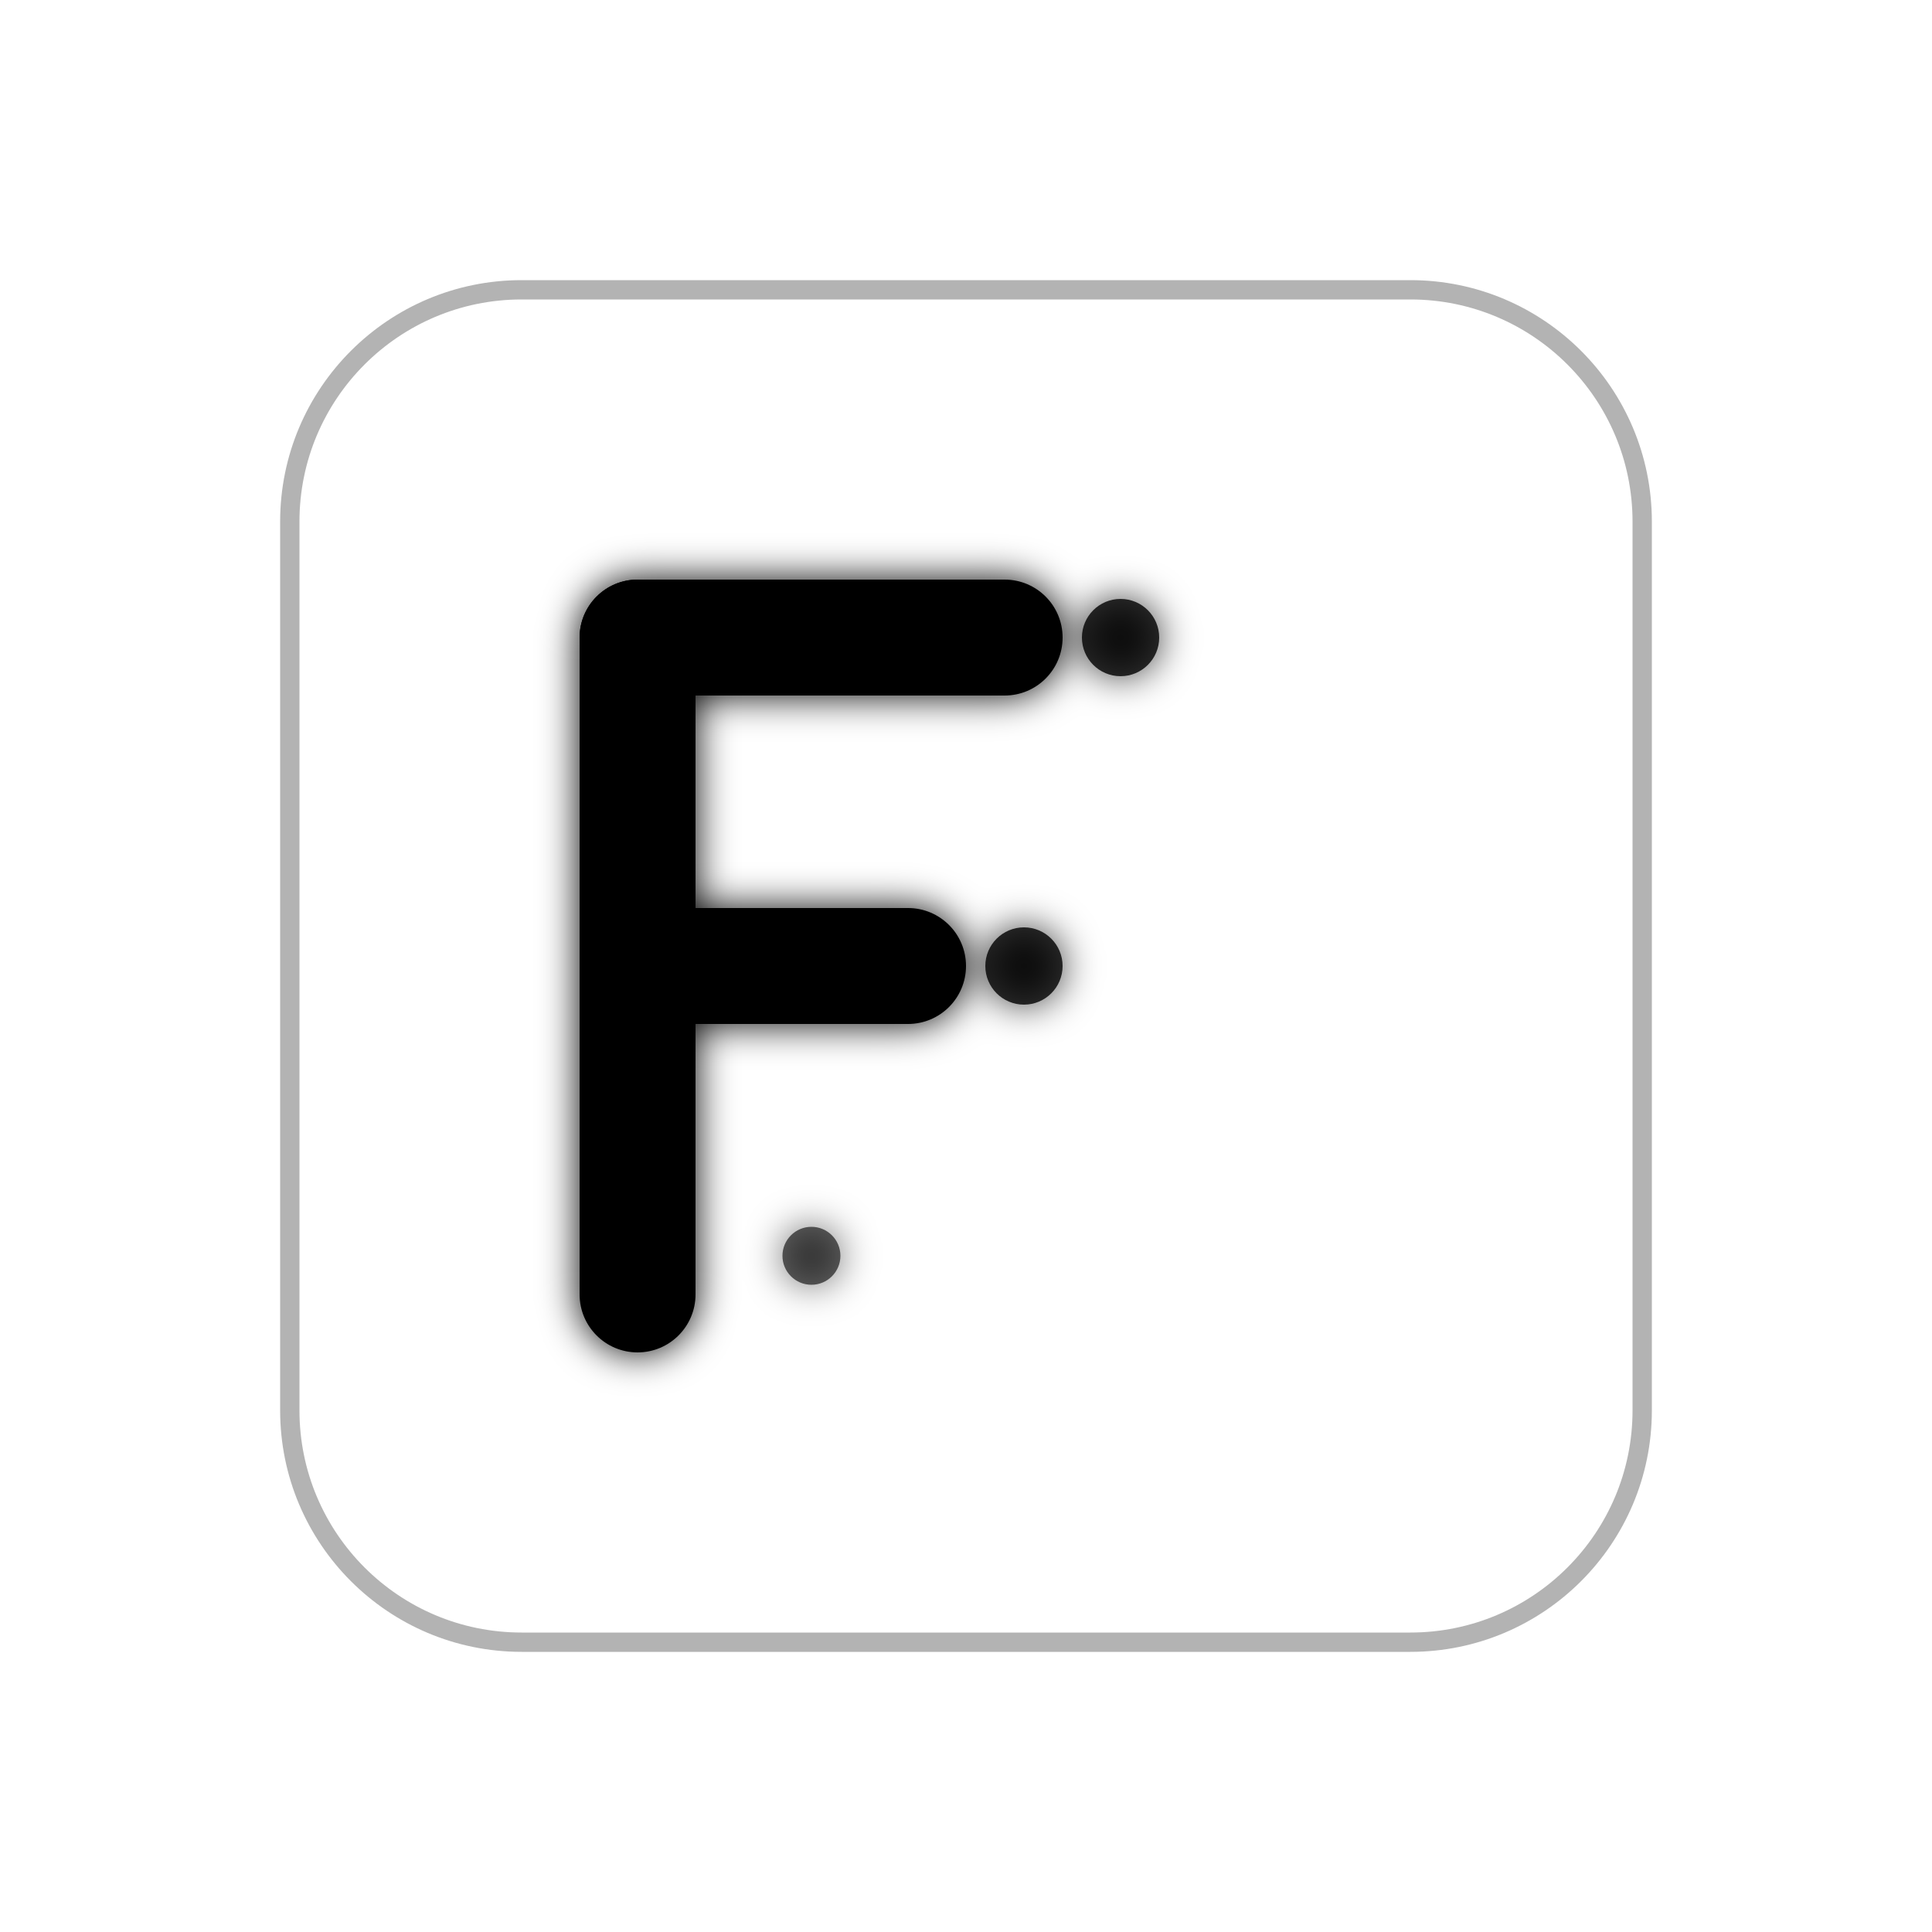
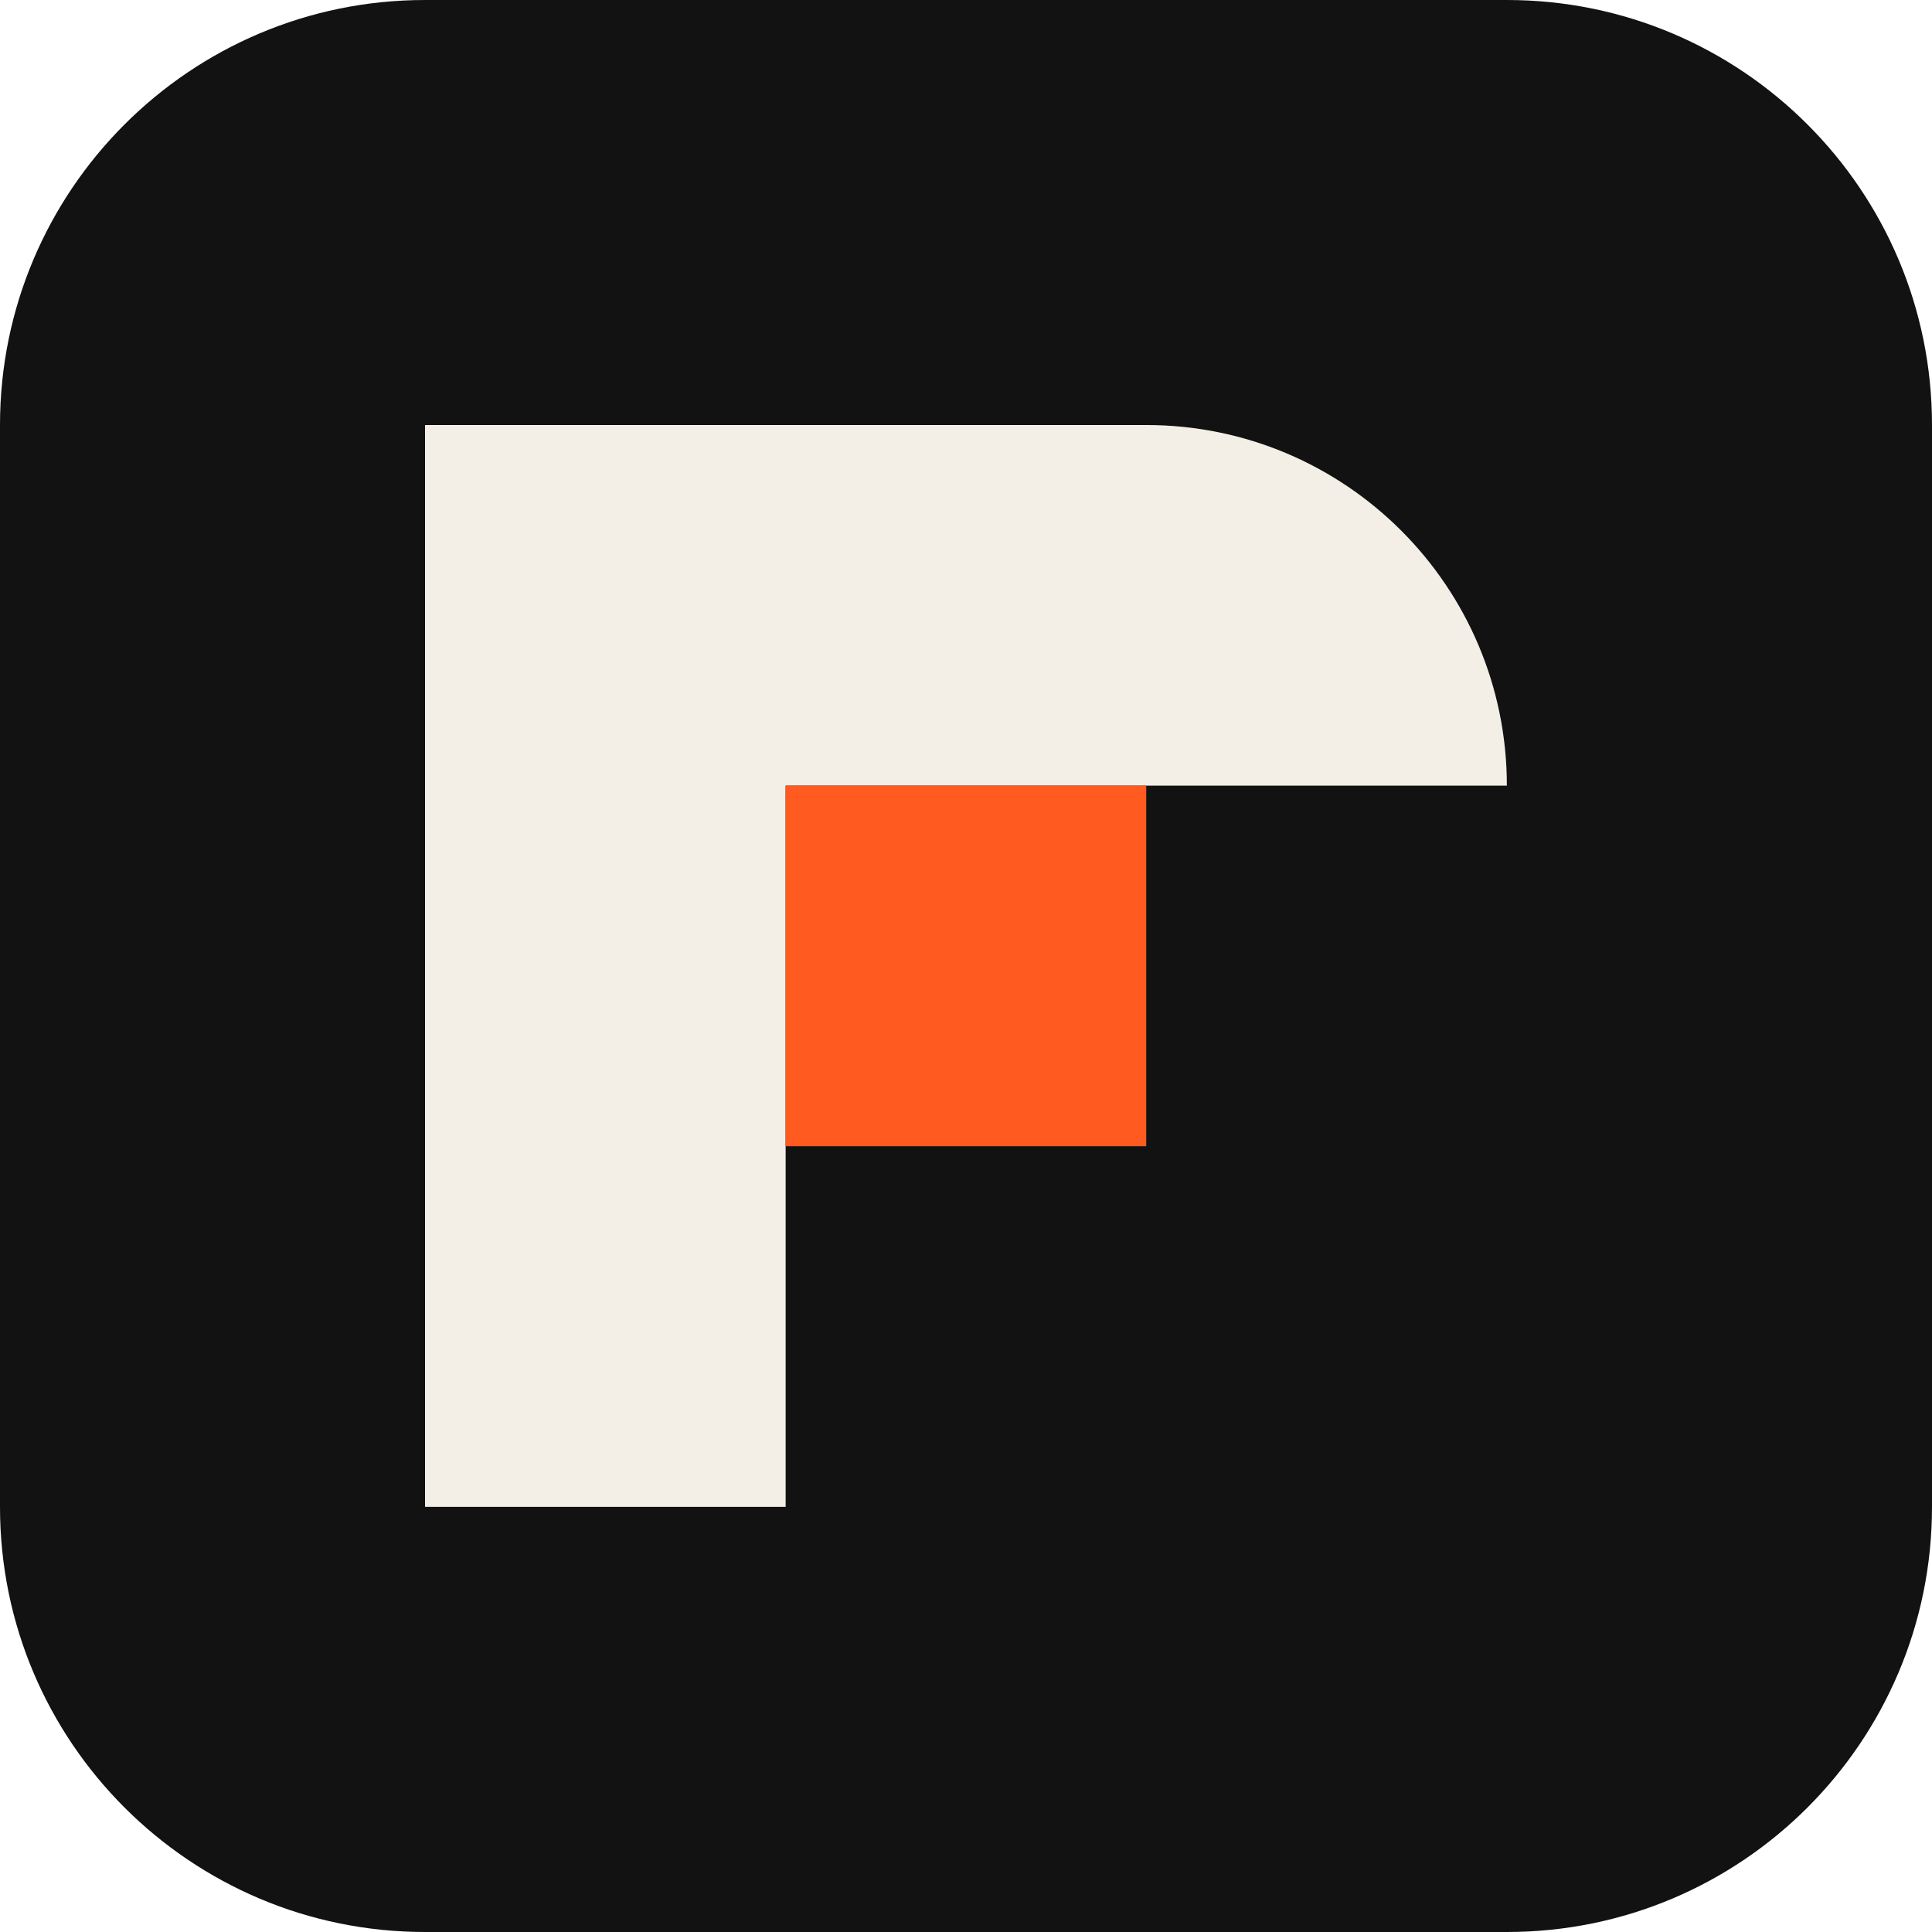
- <svg xmlns="http://www.w3.org/2000/svg" viewBox="0 0 100 100" fill="none">
-   <defs>
-     <linearGradient id="fGrad" x1="0%" y1="0%" x2="100%" y2="100%">
-       <stop offset="0%" stopColor="#3b82f6" />
-       <stop offset="100%" stopColor="#6366f1" />
-     </linearGradient>
-     <filter id="softGlow">
-       <feGaussianBlur stdDeviation="1" result="coloredBlur" />
-       <feMerge>
-         <feMergeNode in="coloredBlur" />
-         <feMergeNode in="SourceGraphic" />
-       </feMerge>
-     </filter>
-   </defs>
-   <rect x="15" y="15" width="70" height="70" rx="12" fill="none" stroke="url(#fGrad)" strokeWidth="2" opacity="0.3" />
-   <g fill="url(#fGrad)" filter="url(#softGlow)">
-     <rect x="30" y="30" width="6" height="40" rx="3" />
-     <rect x="30" y="30" width="25" height="6" rx="3" />
-     <rect x="30" y="47" width="20" height="6" rx="3" />
-     <circle cx="58" cy="33" r="2" opacity="0.8" />
-     <circle cx="53" cy="50" r="2" opacity="0.8" />
-     <circle cx="42" cy="65" r="1.5" opacity="0.6" />
+ <svg xmlns="http://www.w3.org/2000/svg" viewBox="0 0 100 100" role="img" aria-label="Formiq">
+   <rect width="100" height="100" rx="22" fill="#121212" />
+   <g transform="translate(22 39.64) scale(0.3835)">
+     <path fill="#F3EFE7" d="M0,-46H97.34A48.67,48.67 0 0 1 146.01,2.67H48.67V100.01H0Z" />
+     <rect x="48.67" y="2.67" width="48.67" height="48.67" fill="#FF5A1F" />
  </g>
</svg>
